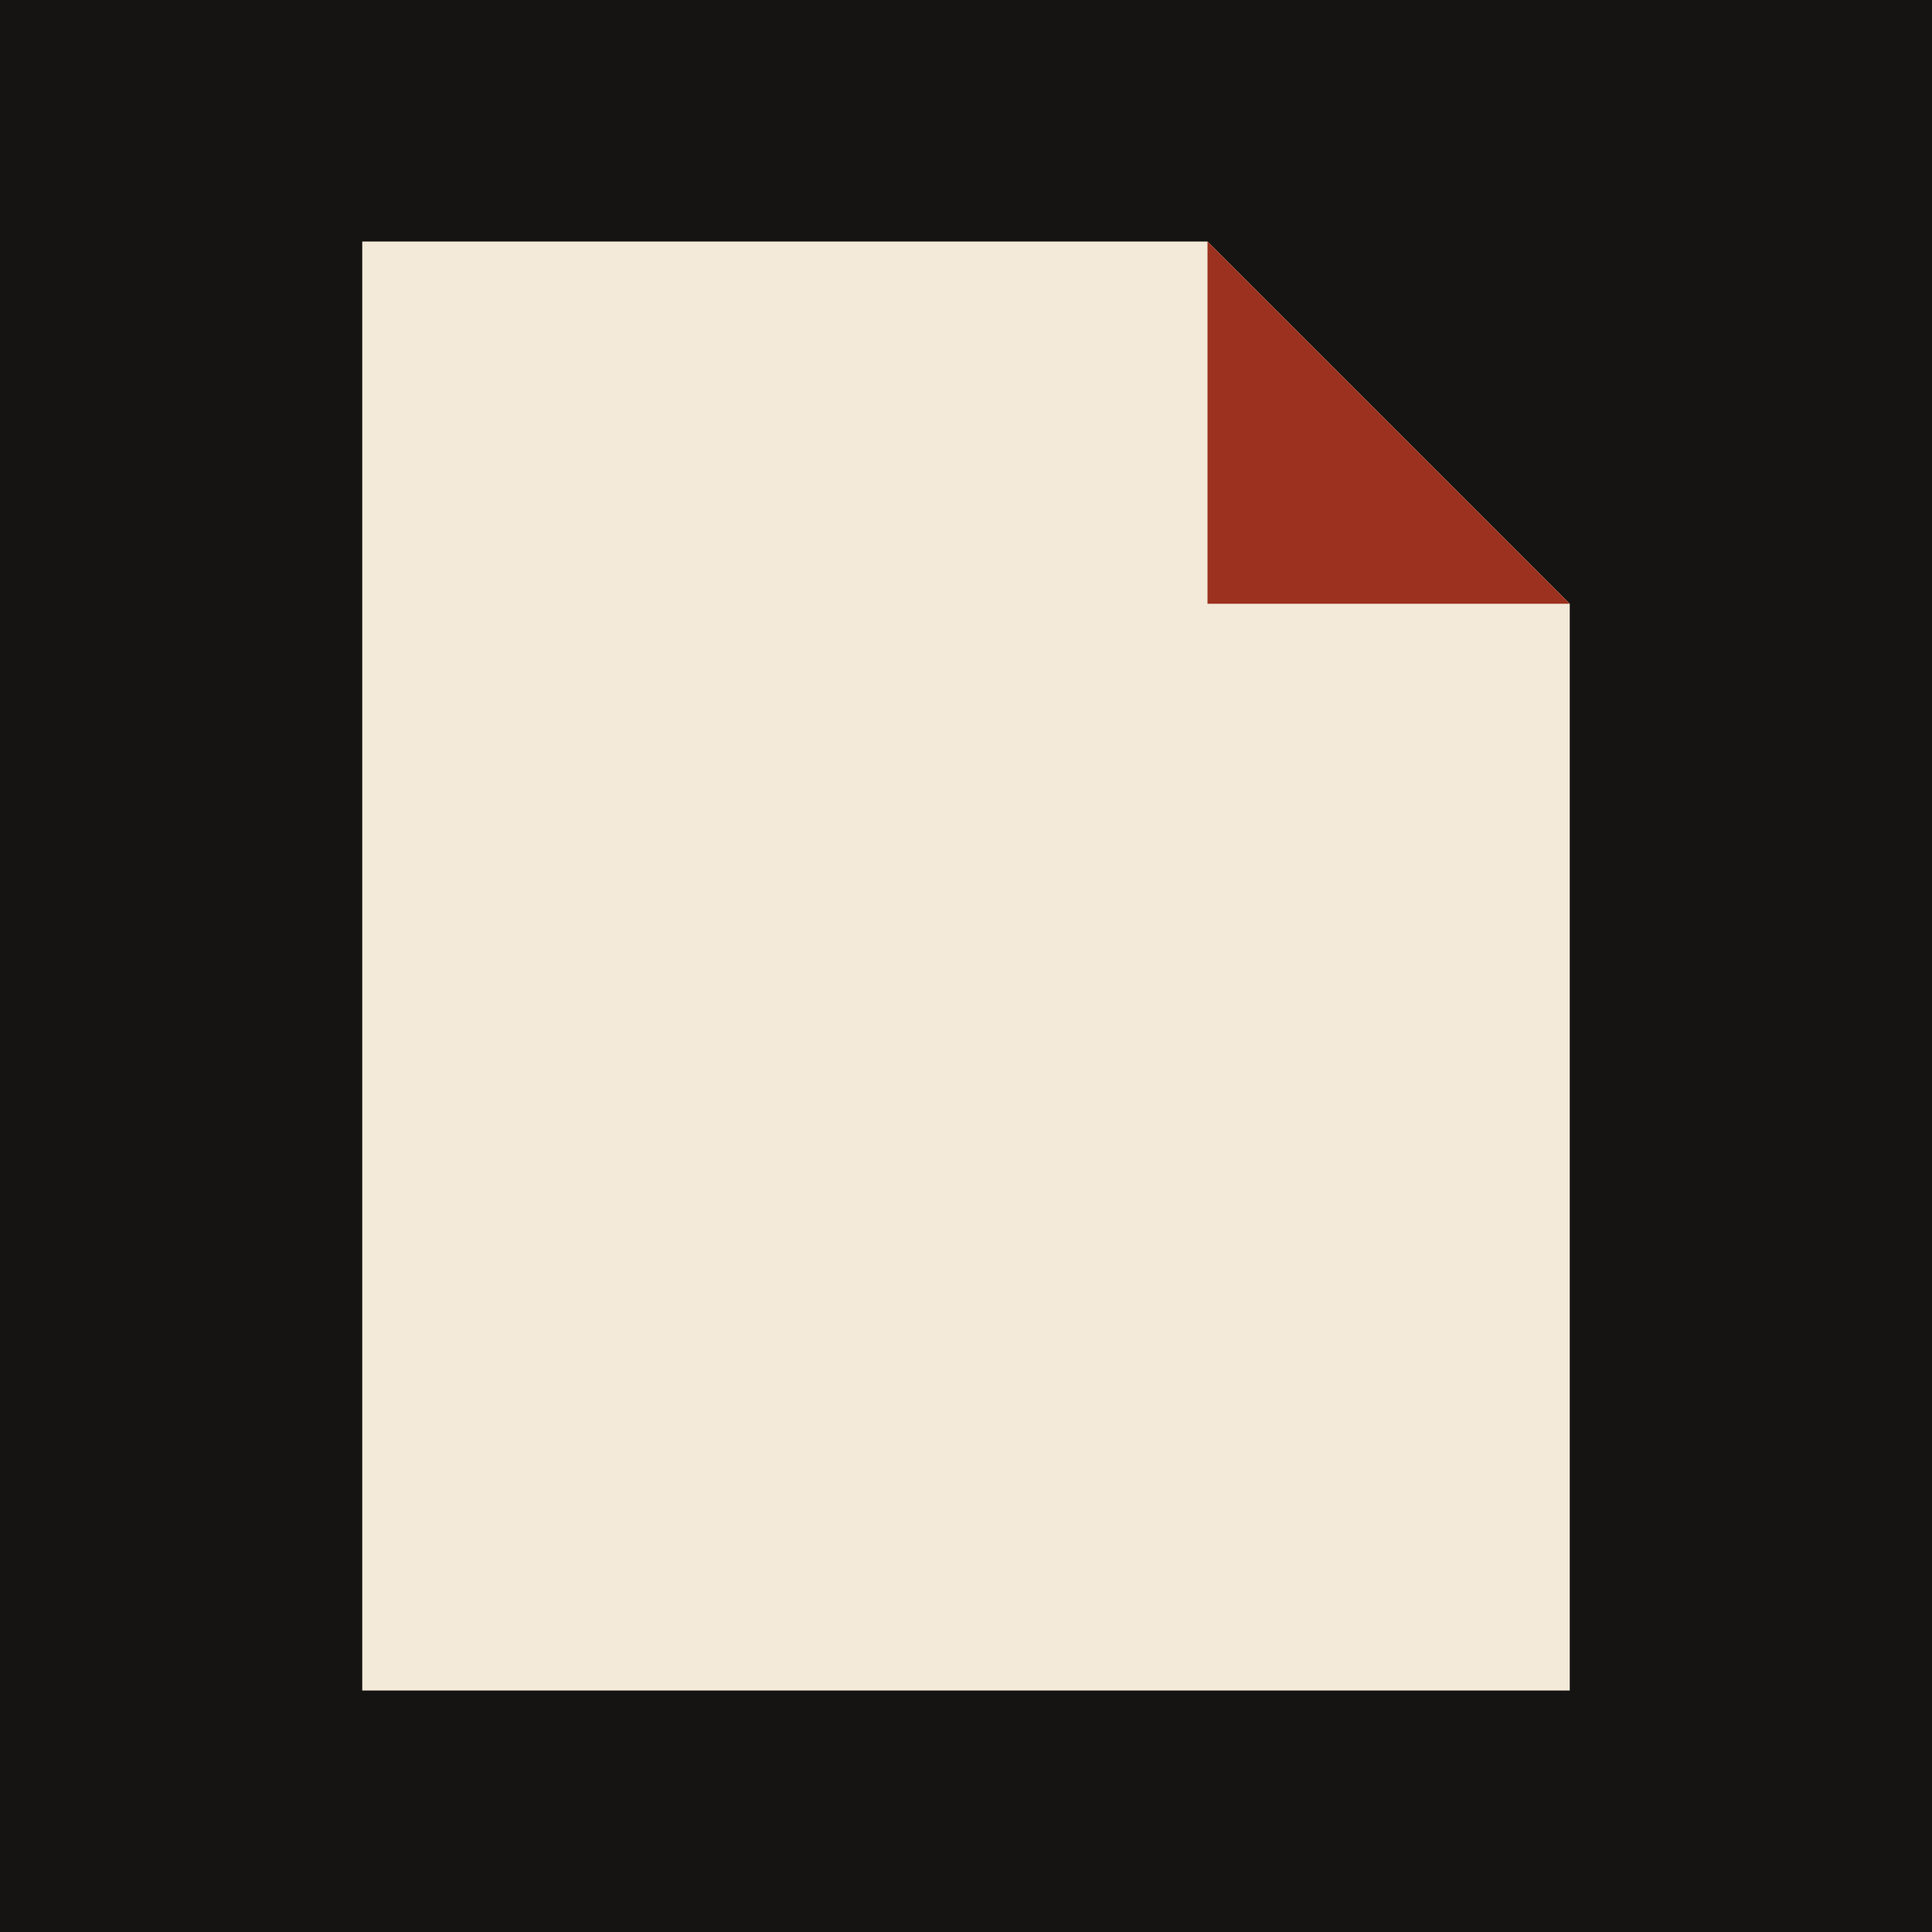
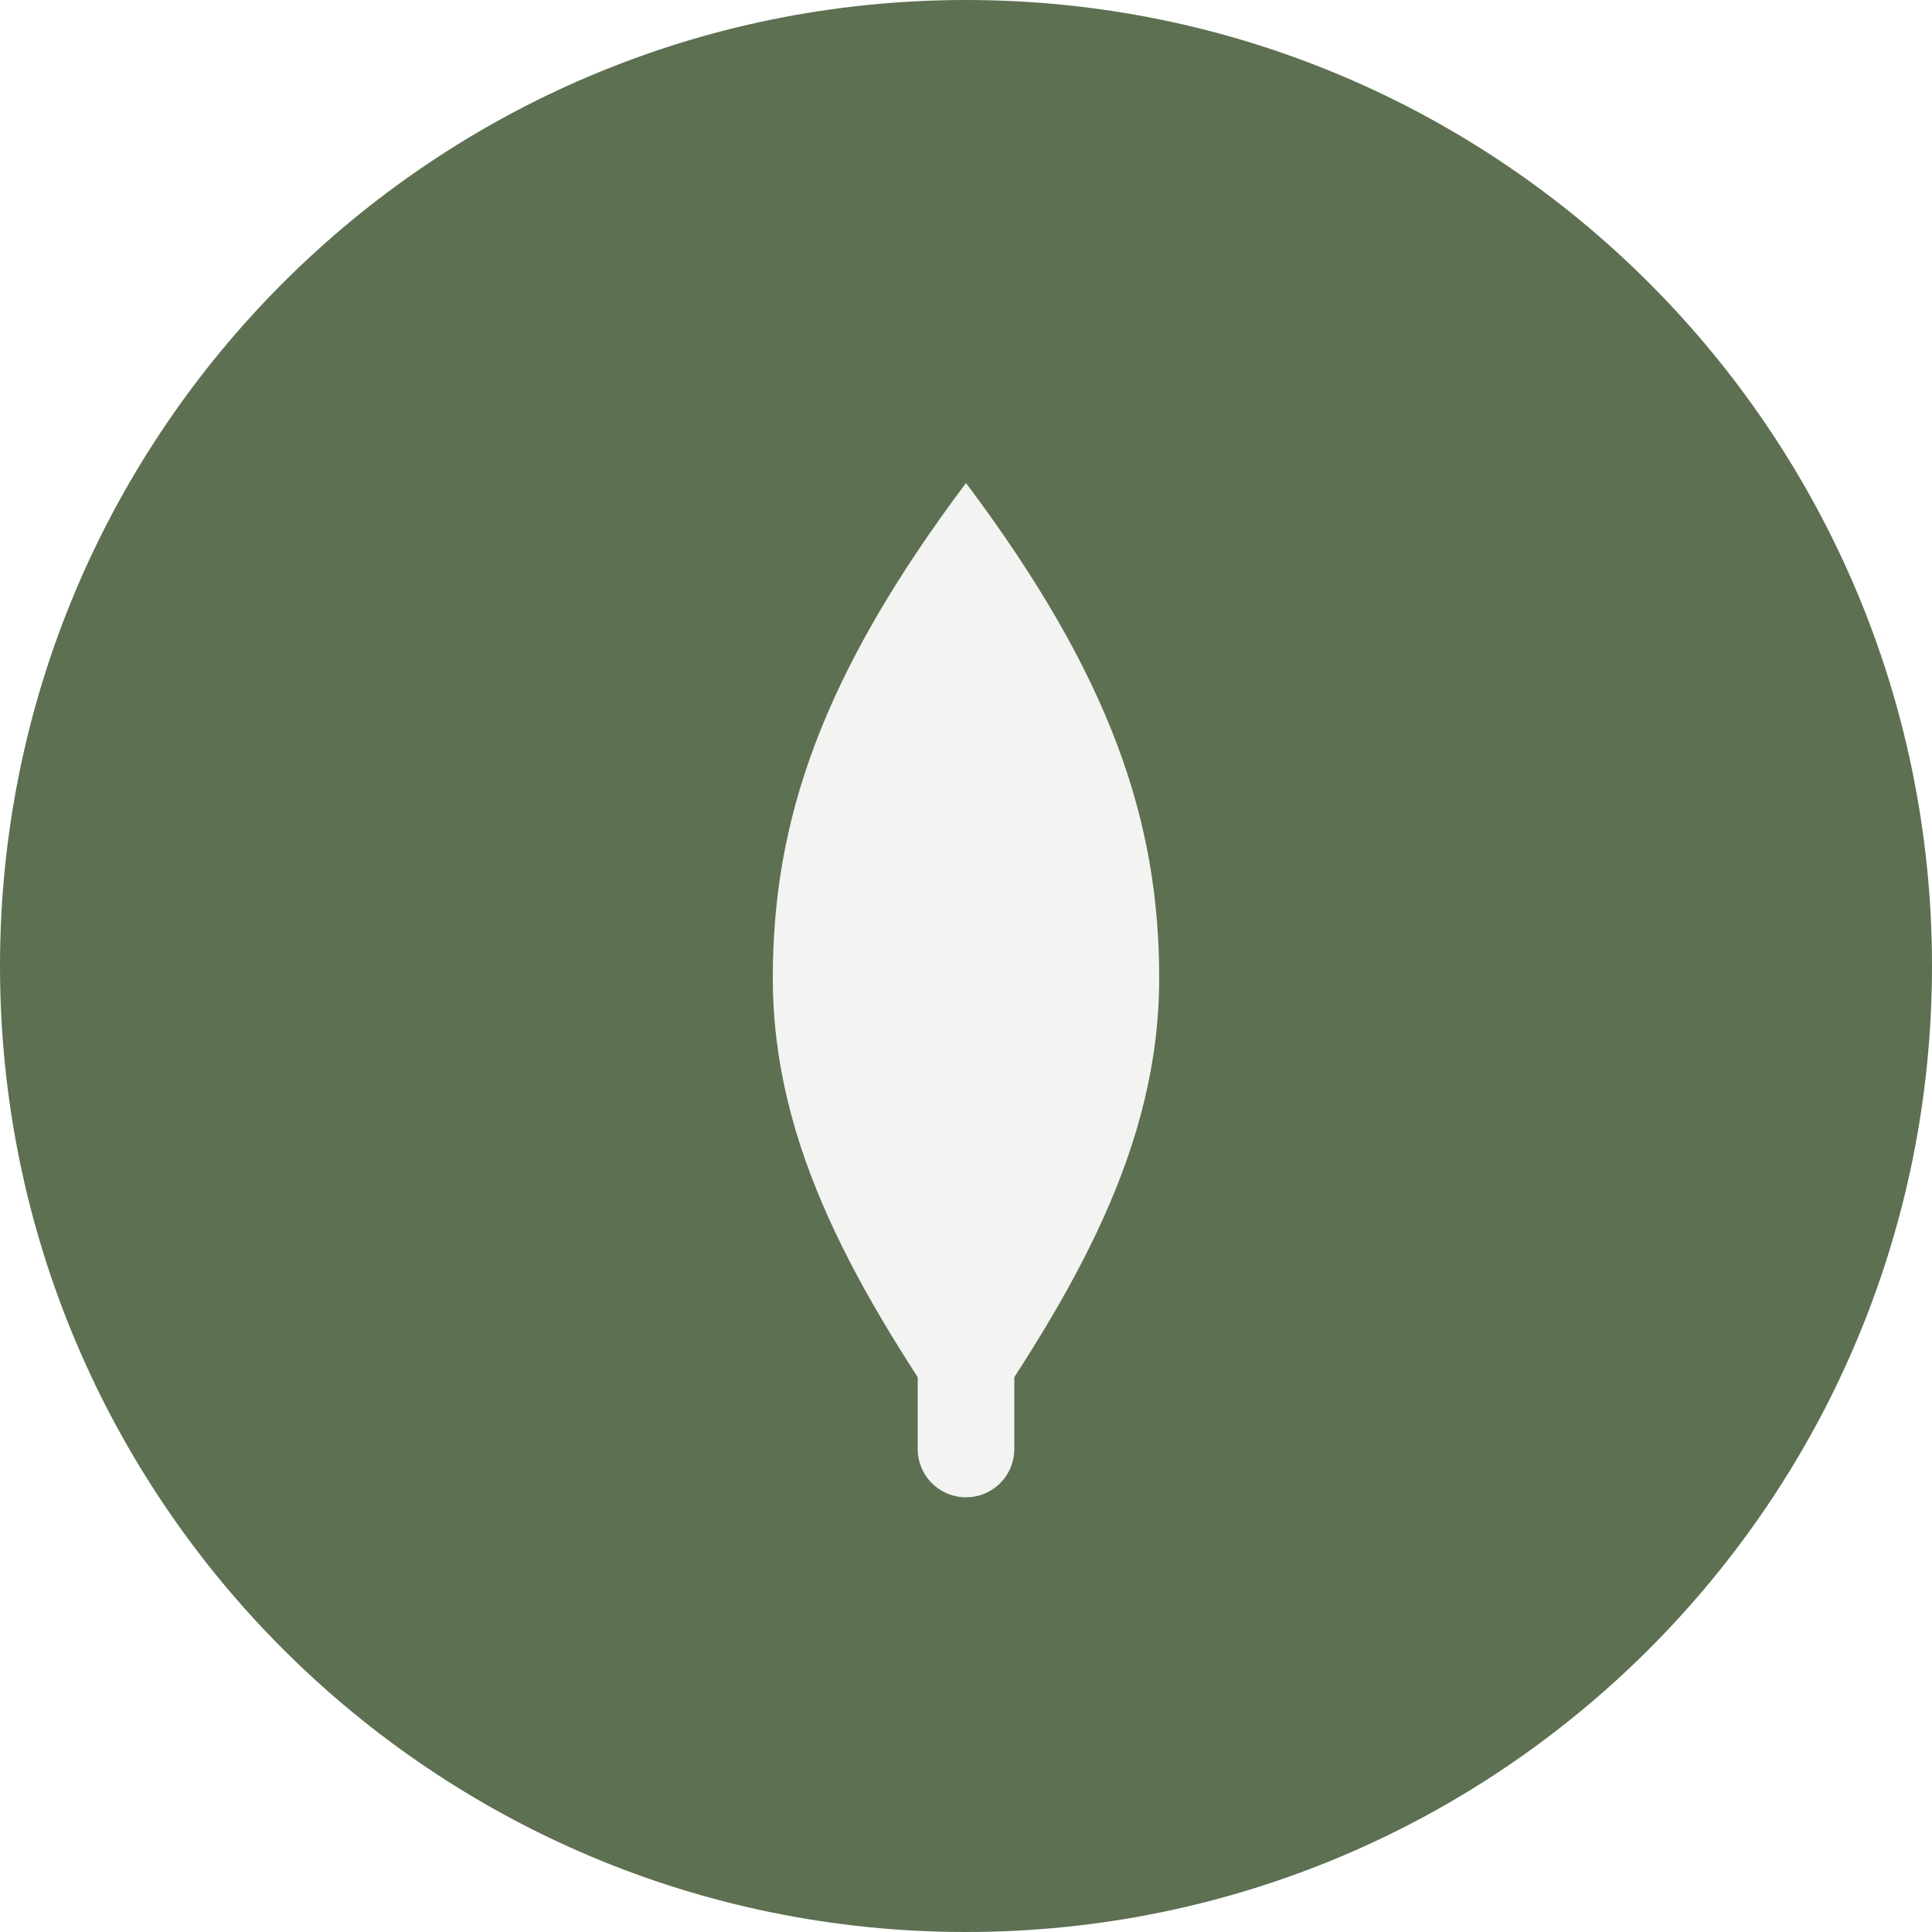
- <svg xmlns="http://www.w3.org/2000/svg" viewBox="0 0 16 16">
-   <rect width="16" height="16" fill="#161412" />
-   <path fill="#f3ead9" d="M3 2h7l3 3v9H3z" />
-   <path fill="#9c311f" d="M10 2v3h3" />
+ <svg xmlns="http://www.w3.org/2000/svg" viewBox="0 0 32 32">
+   <circle cx="16" cy="16" r="16" fill="#5D7052" />
+   <path fill="#F3F4F1" d="M16 8c2.4 3.2 3.2 5.6 3.2 8.2 0 2.8-1.4 5.2-3.2 7.8-1.8-2.6-3.2-5-3.2-7.8C12.8 13.6 13.6 11.2 16 8z" />
+   <path fill="none" stroke="#F3F4F1" stroke-width="1.6" stroke-linecap="round" d="M16 16v8" />
</svg>
